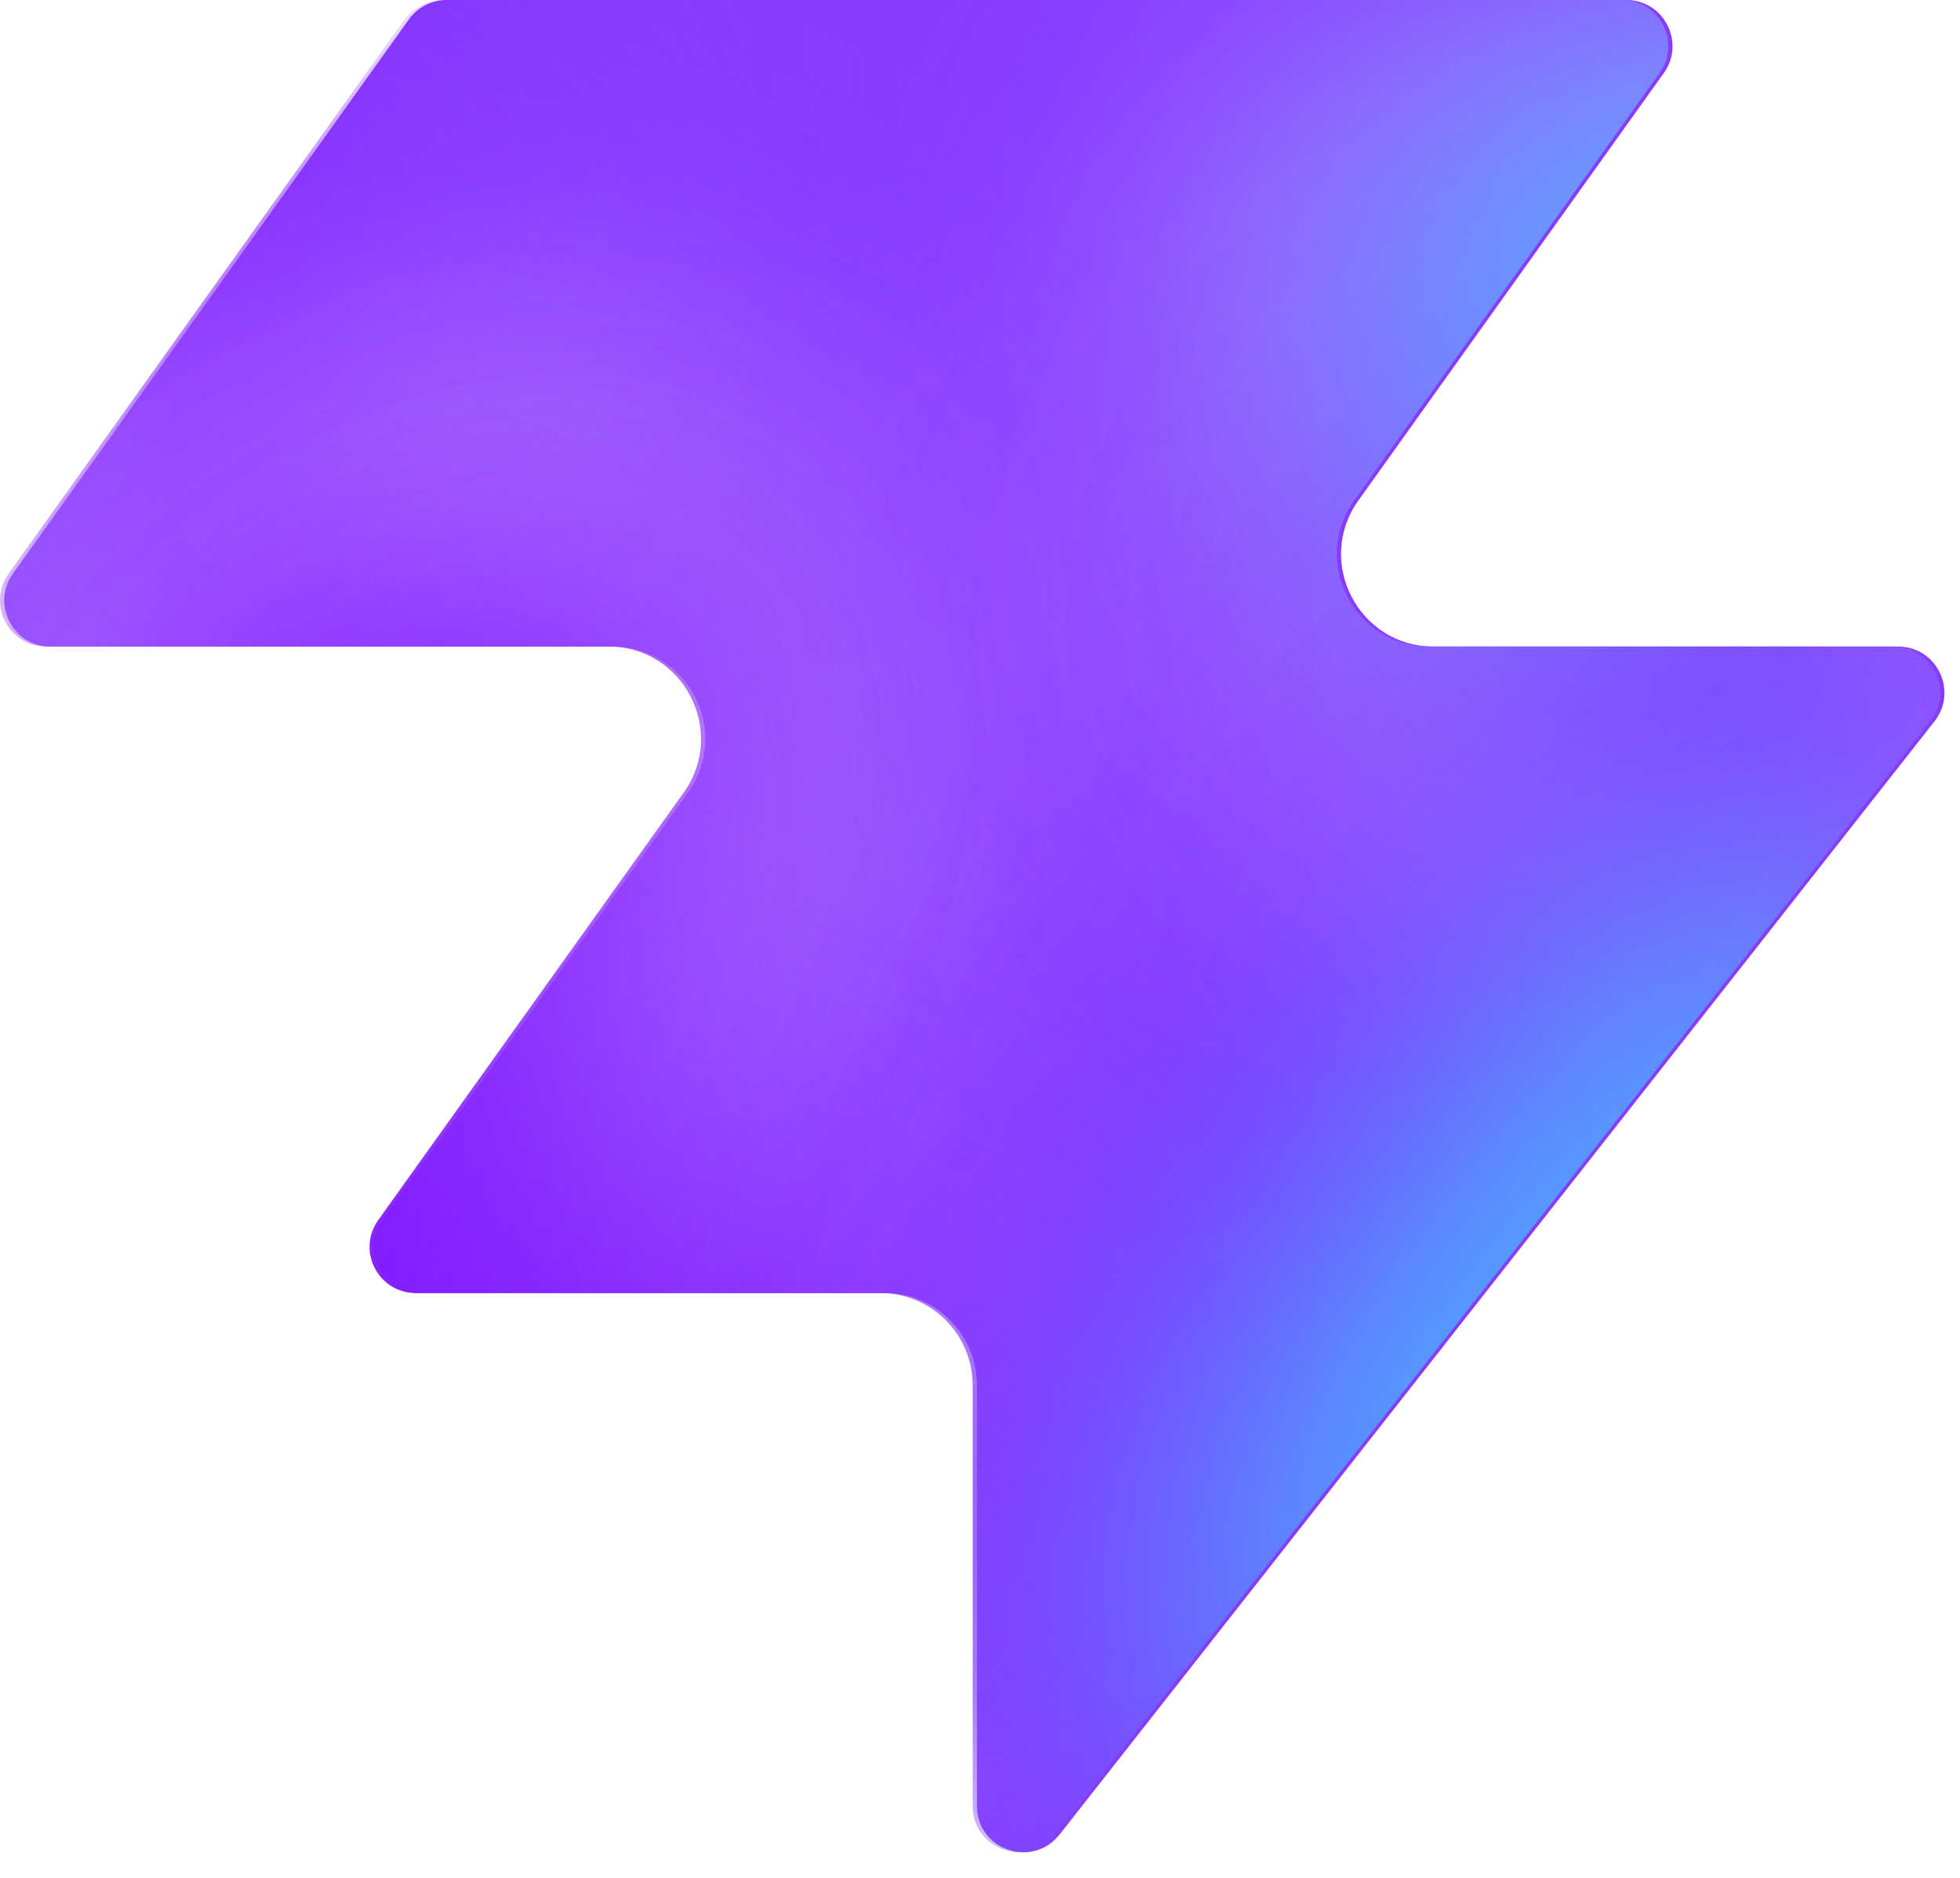
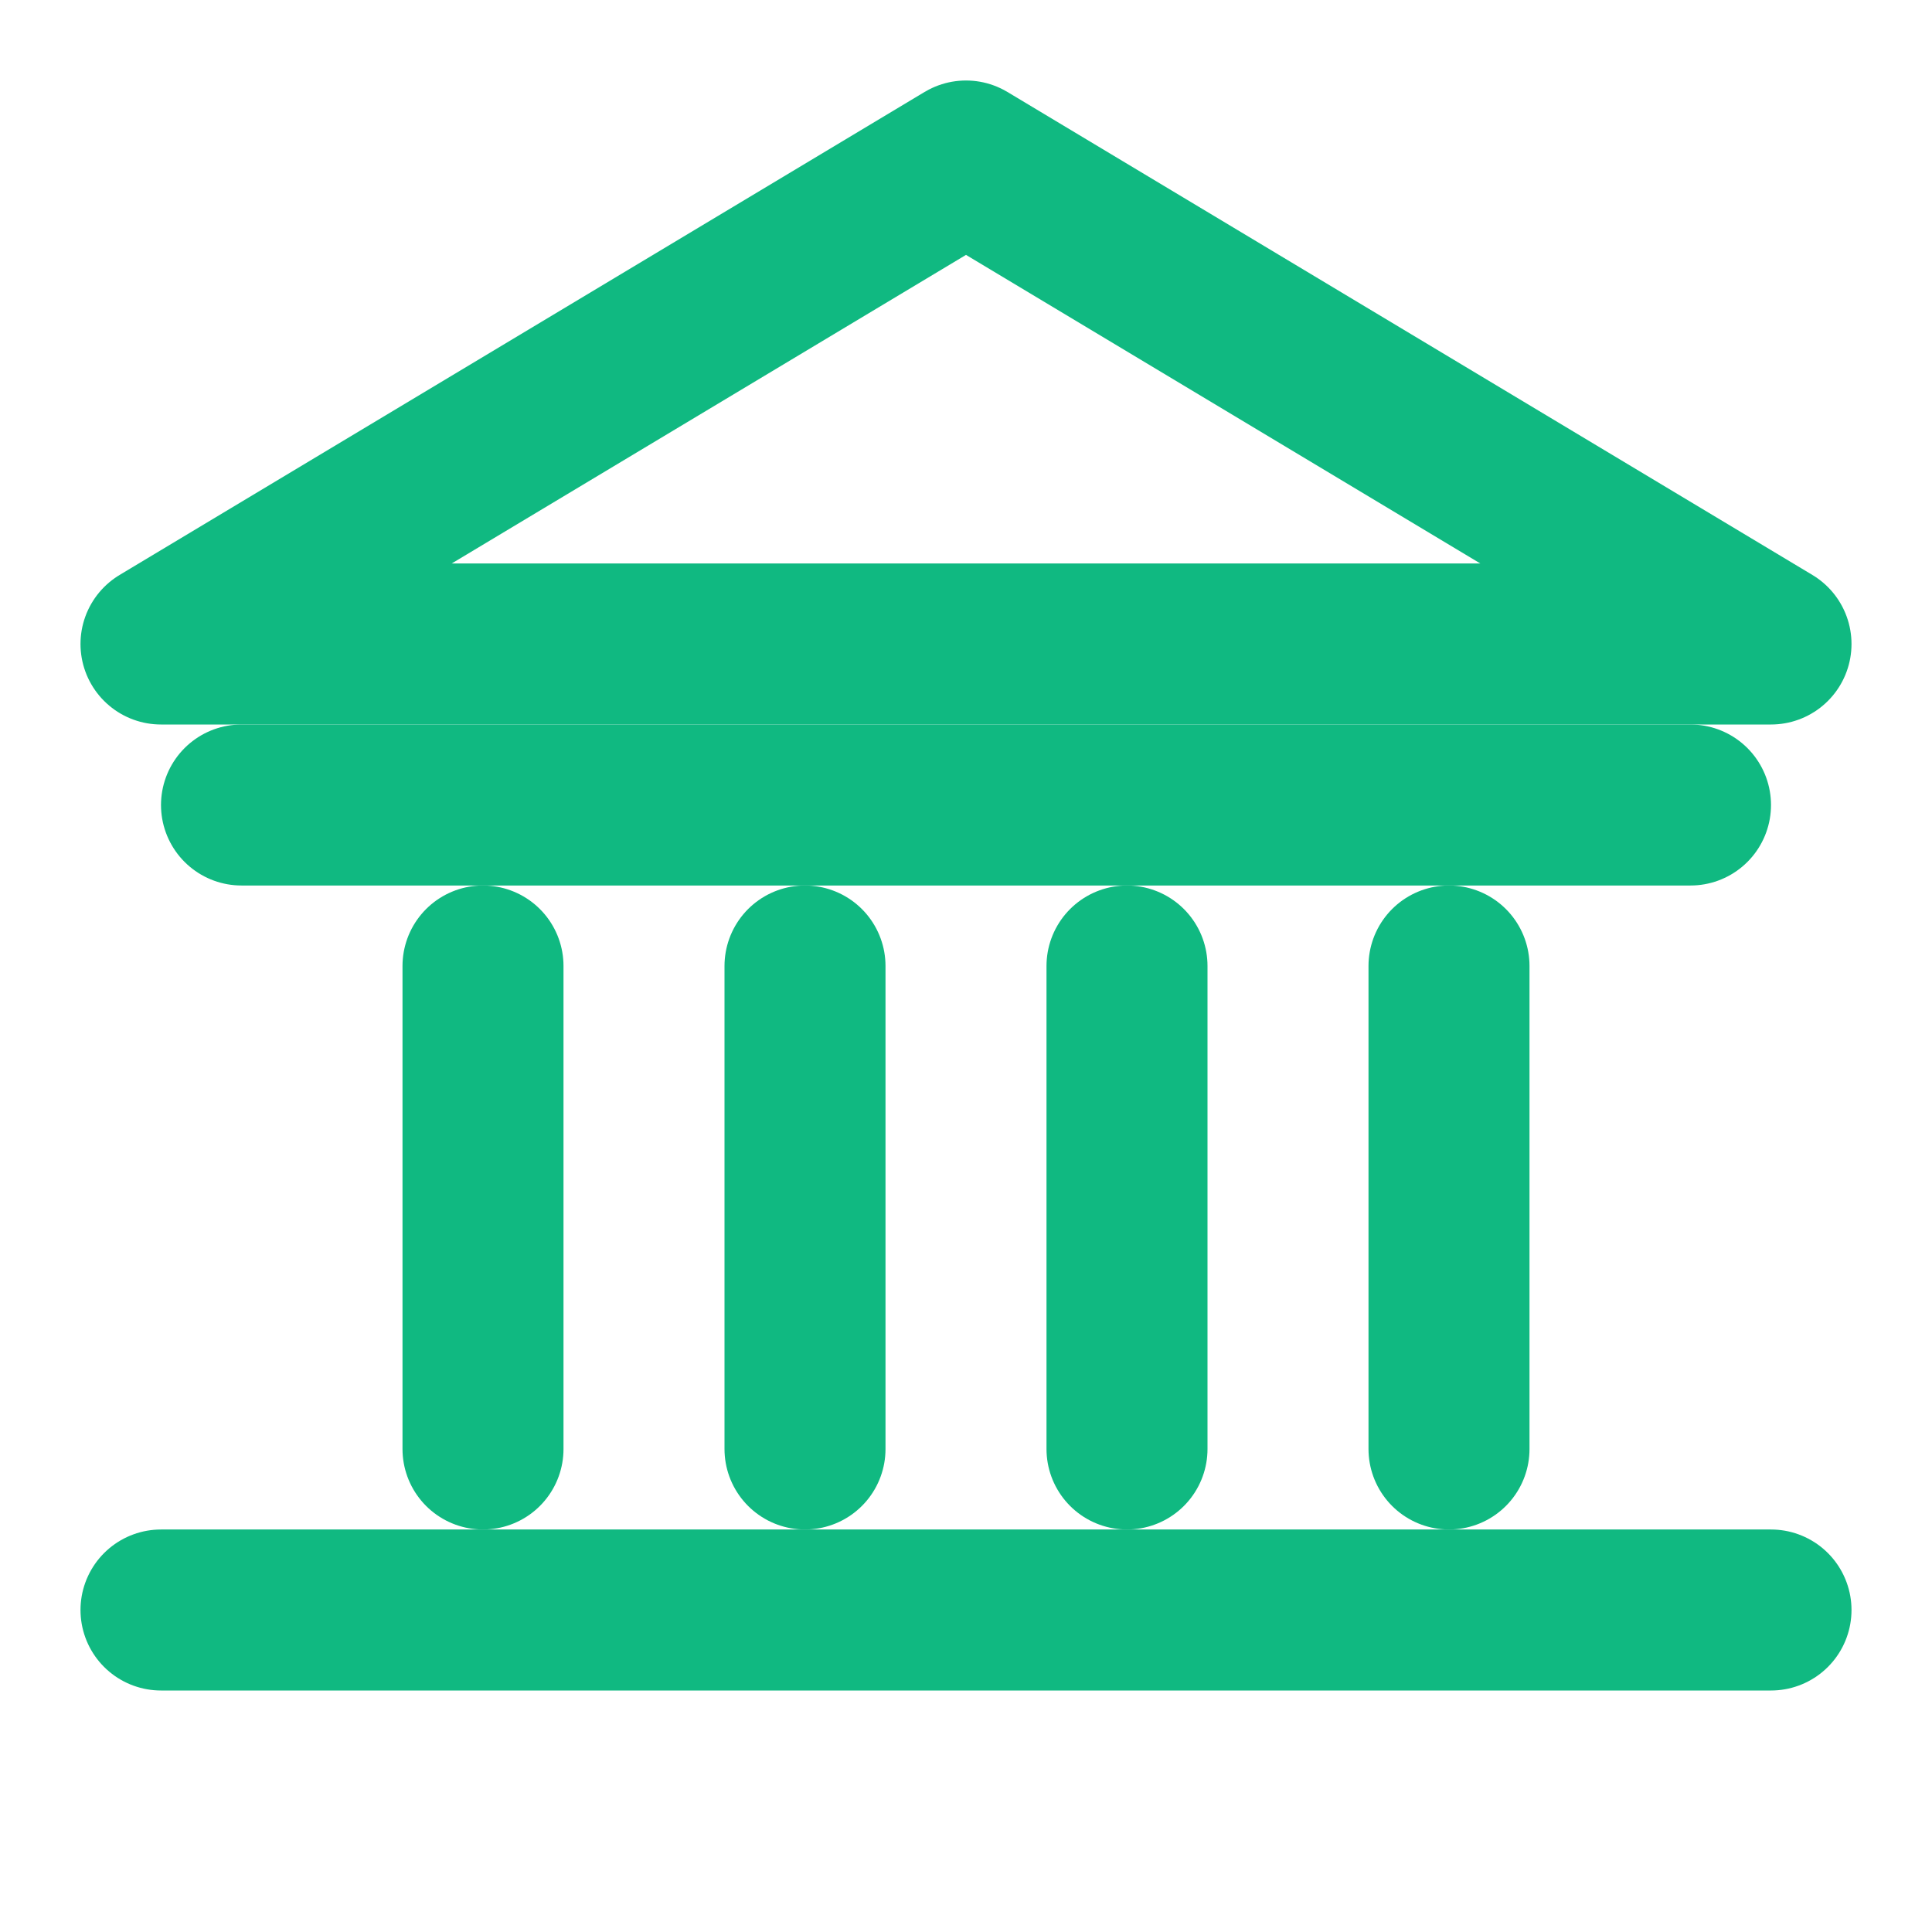
- <svg xmlns="http://www.w3.org/2000/svg" width="48" height="46" fill="none" viewBox="0 0 48 46">
-   <path fill="#863bff" d="M25.946 44.938c-.664.845-2.021.375-2.021-.698V33.937a2.26 2.26 0 0 0-2.262-2.262H10.287c-.92 0-1.456-1.04-.92-1.788l7.48-10.471c1.07-1.497 0-3.578-1.842-3.578H1.237c-.92 0-1.456-1.04-.92-1.788L10.013.474c.214-.297.556-.474.92-.474h28.894c.92 0 1.456 1.04.92 1.788l-7.48 10.471c-1.07 1.498 0 3.579 1.842 3.579h11.377c.943 0 1.473 1.088.89 1.83L25.947 44.94z" style="fill:#863bff;fill:color(display-p3 .525 .23 1);fill-opacity:1" />
-   <mask id="a" width="48" height="46" x="0" y="0" maskUnits="userSpaceOnUse" style="mask-type:alpha">
-     <path fill="#000" d="M25.842 44.938c-.664.844-2.021.375-2.021-.698V33.937a2.26 2.26 0 0 0-2.262-2.262H10.183c-.92 0-1.456-1.04-.92-1.788l7.48-10.471c1.07-1.498 0-3.579-1.842-3.579H1.133c-.92 0-1.456-1.04-.92-1.787L9.91.473c.214-.297.556-.474.92-.474h28.894c.92 0 1.456 1.04.92 1.788l-7.48 10.471c-1.07 1.498 0 3.578 1.842 3.578h11.377c.943 0 1.473 1.088.89 1.832L25.843 44.94z" style="fill:#000;fill-opacity:1" />
-   </mask>
-   <g mask="url(#a)">
-     <g filter="url(#b)">
-       <ellipse cx="5.508" cy="14.704" fill="#ede6ff" rx="5.508" ry="14.704" style="fill:#ede6ff;fill:color(display-p3 .927 .903 1);fill-opacity:1" transform="matrix(.00324 1 1 -.00324 -4.47 31.516)" />
-     </g>
-     <g filter="url(#c)">
-       <ellipse cx="10.399" cy="29.851" fill="#ede6ff" rx="10.399" ry="29.851" style="fill:#ede6ff;fill:color(display-p3 .927 .903 1);fill-opacity:1" transform="matrix(.00324 1 1 -.00324 -39.328 7.883)" />
-     </g>
-     <g filter="url(#d)">
-       <ellipse cx="5.508" cy="30.487" fill="#7e14ff" rx="5.508" ry="30.487" style="fill:#7e14ff;fill:color(display-p3 .492 .077 1);fill-opacity:1" transform="rotate(89.814 -25.913 -14.639)scale(1 -1)" />
-     </g>
-     <g filter="url(#e)">
-       <ellipse cx="5.508" cy="30.599" fill="#7e14ff" rx="5.508" ry="30.599" style="fill:#7e14ff;fill:color(display-p3 .492 .077 1);fill-opacity:1" transform="rotate(89.814 -32.644 -3.334)scale(1 -1)" />
-     </g>
-     <g filter="url(#f)">
-       <ellipse cx="5.508" cy="30.599" fill="#7e14ff" rx="5.508" ry="30.599" style="fill:#7e14ff;fill:color(display-p3 .492 .077 1);fill-opacity:1" transform="matrix(.00324 1 1 -.00324 -34.34 30.47)" />
-     </g>
-     <g filter="url(#g)">
-       <ellipse cx="14.072" cy="22.078" fill="#ede6ff" rx="14.072" ry="22.078" style="fill:#ede6ff;fill:color(display-p3 .927 .903 1);fill-opacity:1" transform="rotate(93.35 24.506 48.493)scale(-1 1)" />
-     </g>
-     <g filter="url(#h)">
-       <ellipse cx="3.47" cy="21.501" fill="#7e14ff" rx="3.47" ry="21.501" style="fill:#7e14ff;fill:color(display-p3 .492 .077 1);fill-opacity:1" transform="rotate(89.009 28.708 47.59)scale(-1 1)" />
-     </g>
-     <g filter="url(#i)">
-       <ellipse cx="3.47" cy="21.501" fill="#7e14ff" rx="3.47" ry="21.501" style="fill:#7e14ff;fill:color(display-p3 .492 .077 1);fill-opacity:1" transform="rotate(89.009 28.708 47.59)scale(-1 1)" />
-     </g>
-     <g filter="url(#j)">
-       <ellipse cx=".387" cy="8.972" fill="#7e14ff" rx="4.407" ry="29.108" style="fill:#7e14ff;fill:color(display-p3 .492 .077 1);fill-opacity:1" transform="rotate(39.51 .387 8.972)" />
-     </g>
-     <g filter="url(#k)">
-       <ellipse cx="47.523" cy="-6.092" fill="#7e14ff" rx="4.407" ry="29.108" style="fill:#7e14ff;fill:color(display-p3 .492 .077 1);fill-opacity:1" transform="rotate(37.892 47.523 -6.092)" />
-     </g>
-     <g filter="url(#l)">
-       <ellipse cx="41.412" cy="6.333" fill="#47bfff" rx="5.971" ry="9.665" style="fill:#47bfff;fill:color(display-p3 .28 .748 1);fill-opacity:1" transform="rotate(37.892 41.412 6.333)" />
-     </g>
-     <g filter="url(#m)">
-       <ellipse cx="-1.879" cy="38.332" fill="#7e14ff" rx="4.407" ry="29.108" style="fill:#7e14ff;fill:color(display-p3 .492 .077 1);fill-opacity:1" transform="rotate(37.892 -1.88 38.332)" />
-     </g>
-     <g filter="url(#n)">
-       <ellipse cx="-1.879" cy="38.332" fill="#7e14ff" rx="4.407" ry="29.108" style="fill:#7e14ff;fill:color(display-p3 .492 .077 1);fill-opacity:1" transform="rotate(37.892 -1.88 38.332)" />
-     </g>
-     <g filter="url(#o)">
-       <ellipse cx="35.651" cy="29.907" fill="#7e14ff" rx="4.407" ry="29.108" style="fill:#7e14ff;fill:color(display-p3 .492 .077 1);fill-opacity:1" transform="rotate(37.892 35.651 29.907)" />
-     </g>
-     <g filter="url(#p)">
-       <ellipse cx="38.418" cy="32.4" fill="#47bfff" rx="5.971" ry="15.297" style="fill:#47bfff;fill:color(display-p3 .28 .748 1);fill-opacity:1" transform="rotate(37.892 38.418 32.4)" />
-     </g>
-   </g>
-   <defs>
-     <filter id="b" width="60.045" height="41.654" x="-19.77" y="16.149" color-interpolation-filters="sRGB" filterUnits="userSpaceOnUse">
-       <feFlood flood-opacity="0" result="BackgroundImageFix" />
-       <feBlend in="SourceGraphic" in2="BackgroundImageFix" result="shape" />
-       <feGaussianBlur result="effect1_foregroundBlur_2002_17158" stdDeviation="7.659" />
-     </filter>
-     <filter id="c" width="90.34" height="51.437" x="-54.613" y="-7.533" color-interpolation-filters="sRGB" filterUnits="userSpaceOnUse">
-       <feFlood flood-opacity="0" result="BackgroundImageFix" />
-       <feBlend in="SourceGraphic" in2="BackgroundImageFix" result="shape" />
-       <feGaussianBlur result="effect1_foregroundBlur_2002_17158" stdDeviation="7.659" />
-     </filter>
-     <filter id="d" width="79.355" height="29.4" x="-49.64" y="2.03" color-interpolation-filters="sRGB" filterUnits="userSpaceOnUse">
-       <feFlood flood-opacity="0" result="BackgroundImageFix" />
-       <feBlend in="SourceGraphic" in2="BackgroundImageFix" result="shape" />
-       <feGaussianBlur result="effect1_foregroundBlur_2002_17158" stdDeviation="4.596" />
-     </filter>
-     <filter id="e" width="79.579" height="29.4" x="-45.045" y="20.029" color-interpolation-filters="sRGB" filterUnits="userSpaceOnUse">
-       <feFlood flood-opacity="0" result="BackgroundImageFix" />
-       <feBlend in="SourceGraphic" in2="BackgroundImageFix" result="shape" />
-       <feGaussianBlur result="effect1_foregroundBlur_2002_17158" stdDeviation="4.596" />
-     </filter>
-     <filter id="f" width="79.579" height="29.4" x="-43.513" y="21.178" color-interpolation-filters="sRGB" filterUnits="userSpaceOnUse">
-       <feFlood flood-opacity="0" result="BackgroundImageFix" />
-       <feBlend in="SourceGraphic" in2="BackgroundImageFix" result="shape" />
-       <feGaussianBlur result="effect1_foregroundBlur_2002_17158" stdDeviation="4.596" />
-     </filter>
-     <filter id="g" width="74.749" height="58.852" x="15.756" y="-17.901" color-interpolation-filters="sRGB" filterUnits="userSpaceOnUse">
-       <feFlood flood-opacity="0" result="BackgroundImageFix" />
-       <feBlend in="SourceGraphic" in2="BackgroundImageFix" result="shape" />
-       <feGaussianBlur result="effect1_foregroundBlur_2002_17158" stdDeviation="7.659" />
-     </filter>
-     <filter id="h" width="61.377" height="25.362" x="23.548" y="2.284" color-interpolation-filters="sRGB" filterUnits="userSpaceOnUse">
-       <feFlood flood-opacity="0" result="BackgroundImageFix" />
-       <feBlend in="SourceGraphic" in2="BackgroundImageFix" result="shape" />
-       <feGaussianBlur result="effect1_foregroundBlur_2002_17158" stdDeviation="4.596" />
-     </filter>
-     <filter id="i" width="61.377" height="25.362" x="23.548" y="2.284" color-interpolation-filters="sRGB" filterUnits="userSpaceOnUse">
-       <feFlood flood-opacity="0" result="BackgroundImageFix" />
-       <feBlend in="SourceGraphic" in2="BackgroundImageFix" result="shape" />
-       <feGaussianBlur result="effect1_foregroundBlur_2002_17158" stdDeviation="4.596" />
-     </filter>
-     <filter id="j" width="56.045" height="63.649" x="-27.636" y="-22.853" color-interpolation-filters="sRGB" filterUnits="userSpaceOnUse">
-       <feFlood flood-opacity="0" result="BackgroundImageFix" />
-       <feBlend in="SourceGraphic" in2="BackgroundImageFix" result="shape" />
-       <feGaussianBlur result="effect1_foregroundBlur_2002_17158" stdDeviation="4.596" />
-     </filter>
-     <filter id="k" width="54.814" height="64.646" x="20.116" y="-38.415" color-interpolation-filters="sRGB" filterUnits="userSpaceOnUse">
-       <feFlood flood-opacity="0" result="BackgroundImageFix" />
-       <feBlend in="SourceGraphic" in2="BackgroundImageFix" result="shape" />
-       <feGaussianBlur result="effect1_foregroundBlur_2002_17158" stdDeviation="4.596" />
-     </filter>
-     <filter id="l" width="33.541" height="35.313" x="24.641" y="-11.323" color-interpolation-filters="sRGB" filterUnits="userSpaceOnUse">
-       <feFlood flood-opacity="0" result="BackgroundImageFix" />
-       <feBlend in="SourceGraphic" in2="BackgroundImageFix" result="shape" />
-       <feGaussianBlur result="effect1_foregroundBlur_2002_17158" stdDeviation="4.596" />
-     </filter>
-     <filter id="m" width="54.814" height="64.646" x="-29.286" y="6.009" color-interpolation-filters="sRGB" filterUnits="userSpaceOnUse">
-       <feFlood flood-opacity="0" result="BackgroundImageFix" />
-       <feBlend in="SourceGraphic" in2="BackgroundImageFix" result="shape" />
-       <feGaussianBlur result="effect1_foregroundBlur_2002_17158" stdDeviation="4.596" />
-     </filter>
-     <filter id="n" width="54.814" height="64.646" x="-29.286" y="6.009" color-interpolation-filters="sRGB" filterUnits="userSpaceOnUse">
-       <feFlood flood-opacity="0" result="BackgroundImageFix" />
-       <feBlend in="SourceGraphic" in2="BackgroundImageFix" result="shape" />
-       <feGaussianBlur result="effect1_foregroundBlur_2002_17158" stdDeviation="4.596" />
-     </filter>
-     <filter id="o" width="54.814" height="64.646" x="8.244" y="-2.416" color-interpolation-filters="sRGB" filterUnits="userSpaceOnUse">
-       <feFlood flood-opacity="0" result="BackgroundImageFix" />
-       <feBlend in="SourceGraphic" in2="BackgroundImageFix" result="shape" />
-       <feGaussianBlur result="effect1_foregroundBlur_2002_17158" stdDeviation="4.596" />
-     </filter>
-     <filter id="p" width="39.409" height="43.623" x="18.713" y="10.588" color-interpolation-filters="sRGB" filterUnits="userSpaceOnUse">
-       <feFlood flood-opacity="0" result="BackgroundImageFix" />
-       <feBlend in="SourceGraphic" in2="BackgroundImageFix" result="shape" />
-       <feGaussianBlur result="effect1_foregroundBlur_2002_17158" stdDeviation="4.596" />
-     </filter>
-   </defs>
+ <svg xmlns="http://www.w3.org/2000/svg" viewBox="0 0 48 48" width="48" height="48" fill="none">
+   <path d="M4 16 L24 4 L44 16 Z" stroke="#10b981" stroke-width="4" stroke-linejoin="round" fill="none" />
+   <path d="M6 20 H42" stroke="#10b981" stroke-width="4" stroke-linecap="round" />
+   <path d="M12 24 V36" stroke="#10b981" stroke-width="4" stroke-linecap="round" />
+   <path d="M20 24 V36" stroke="#10b981" stroke-width="4" stroke-linecap="round" />
+   <path d="M28 24 V36" stroke="#10b981" stroke-width="4" stroke-linecap="round" />
+   <path d="M36 24 V36" stroke="#10b981" stroke-width="4" stroke-linecap="round" />
+   <path d="M4 40 H44" stroke="#10b981" stroke-width="4" stroke-linecap="round" />
</svg>
